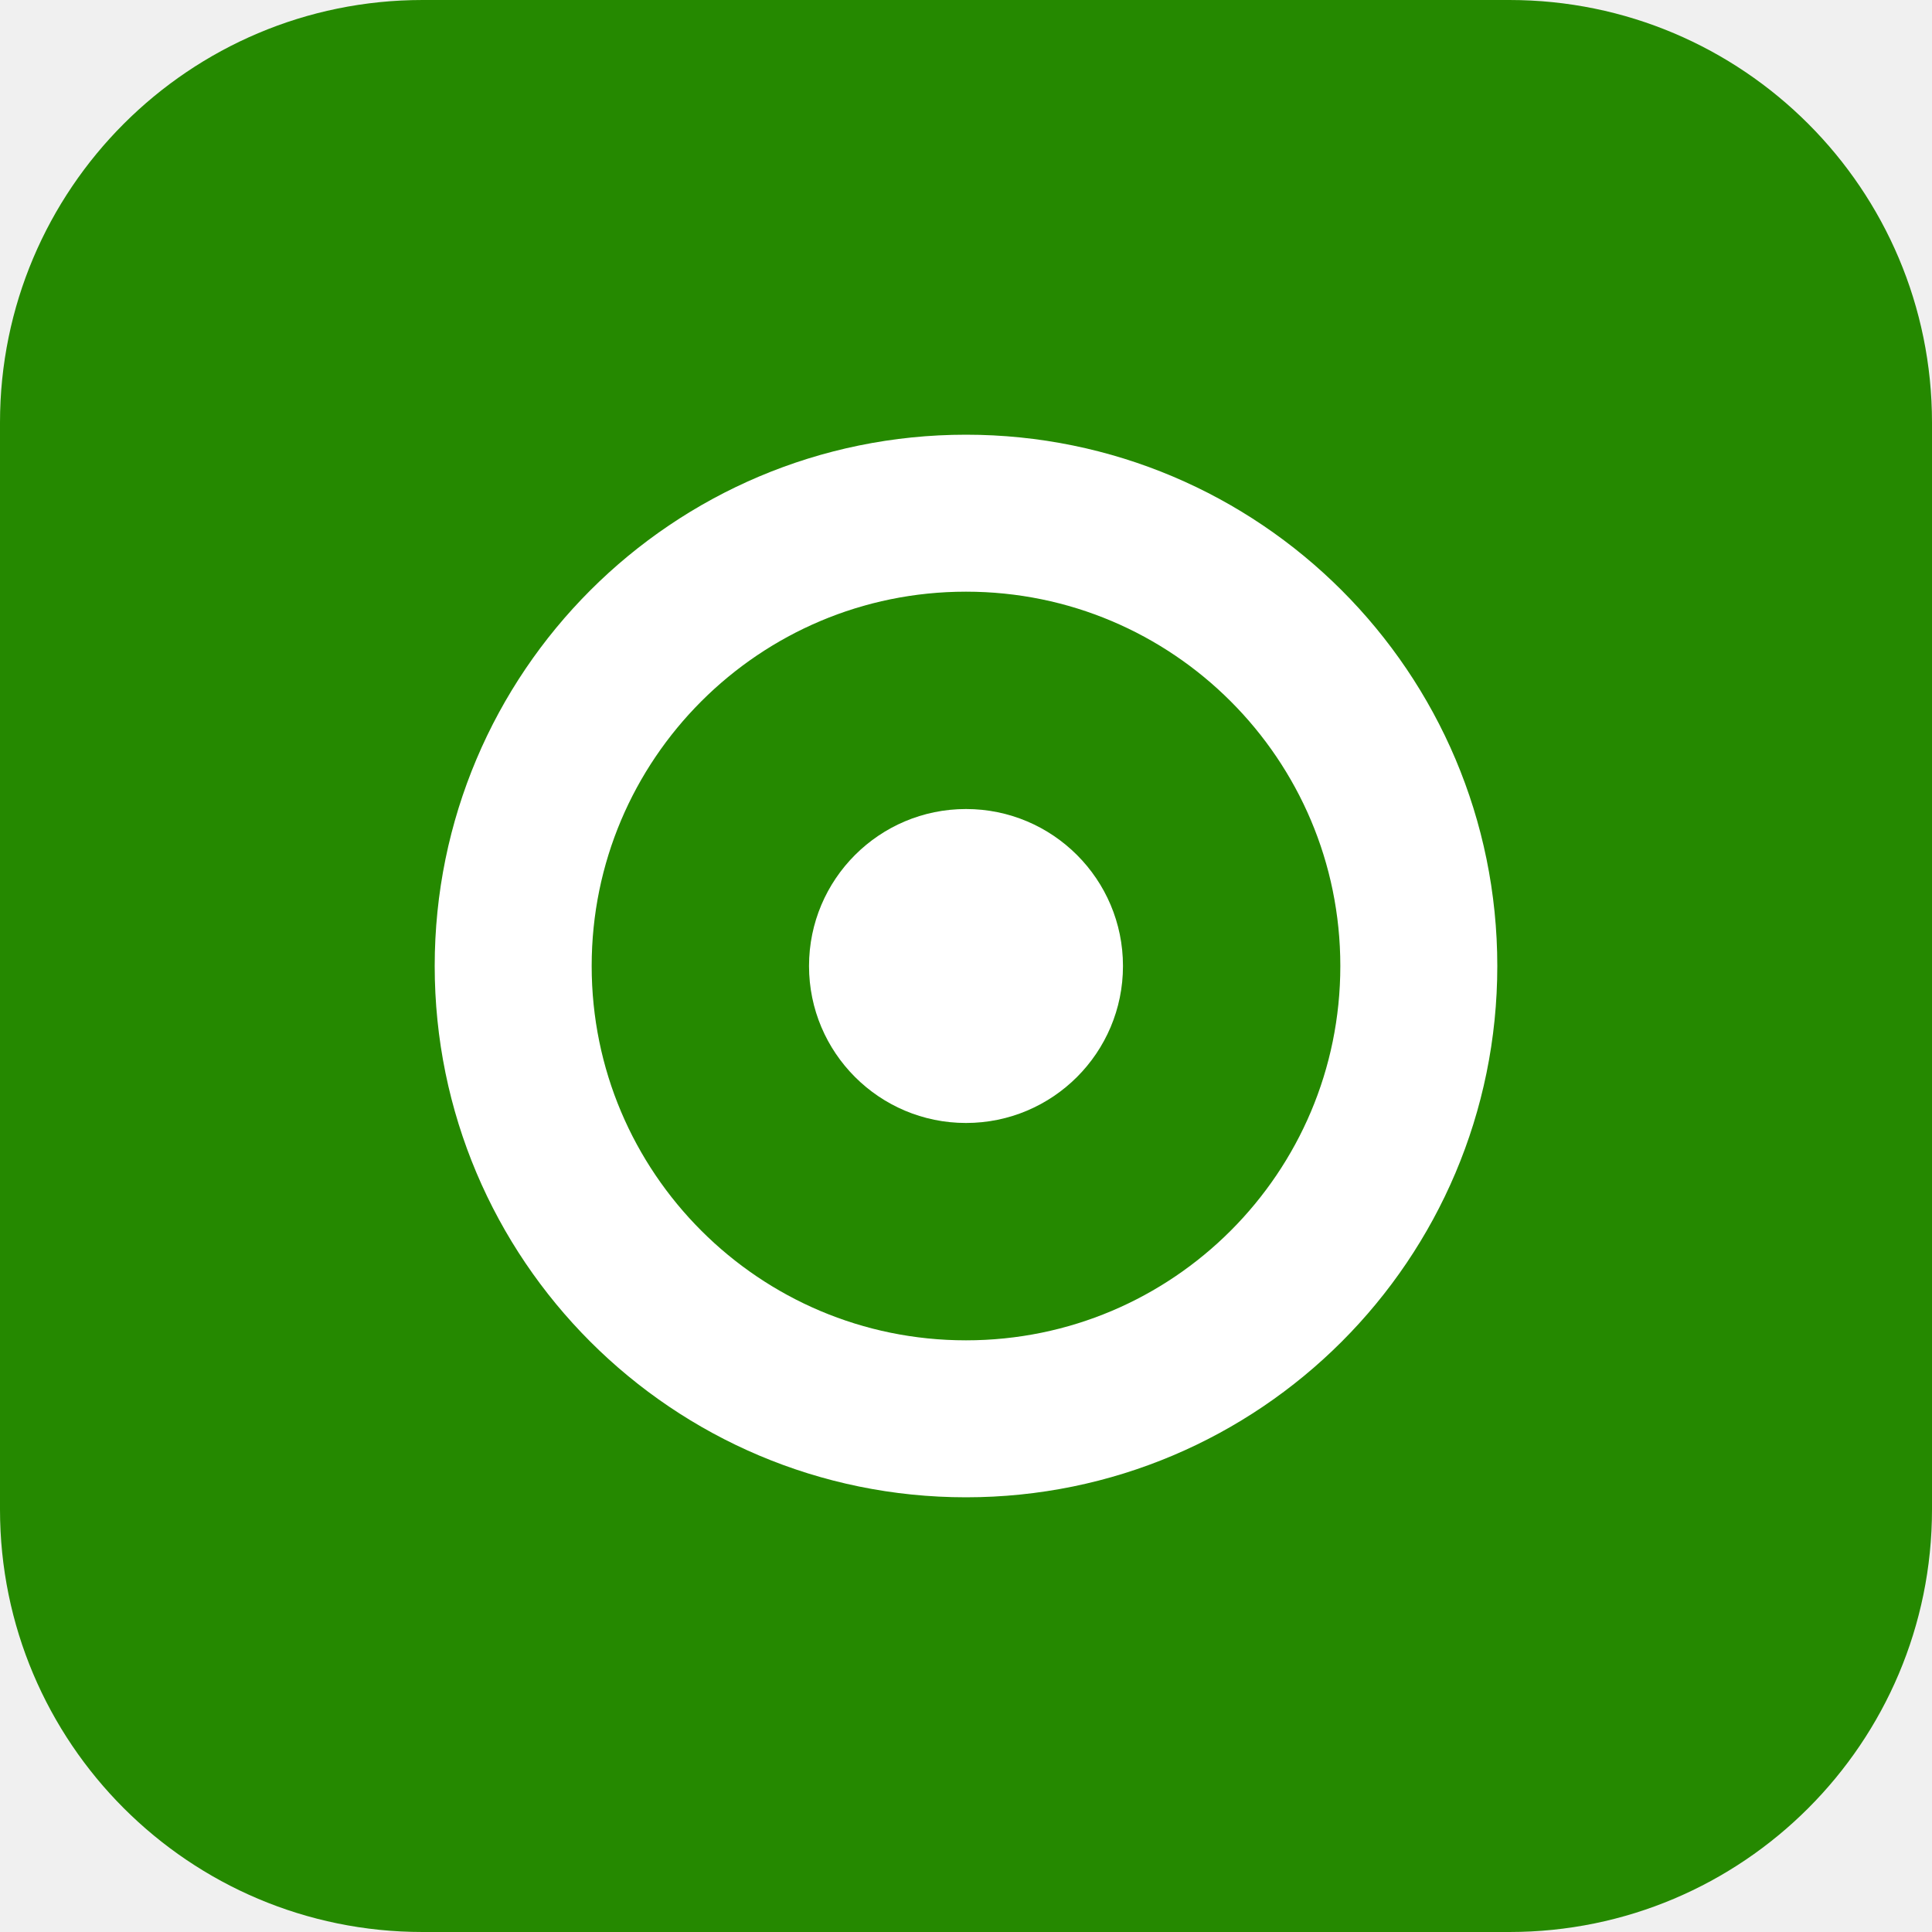
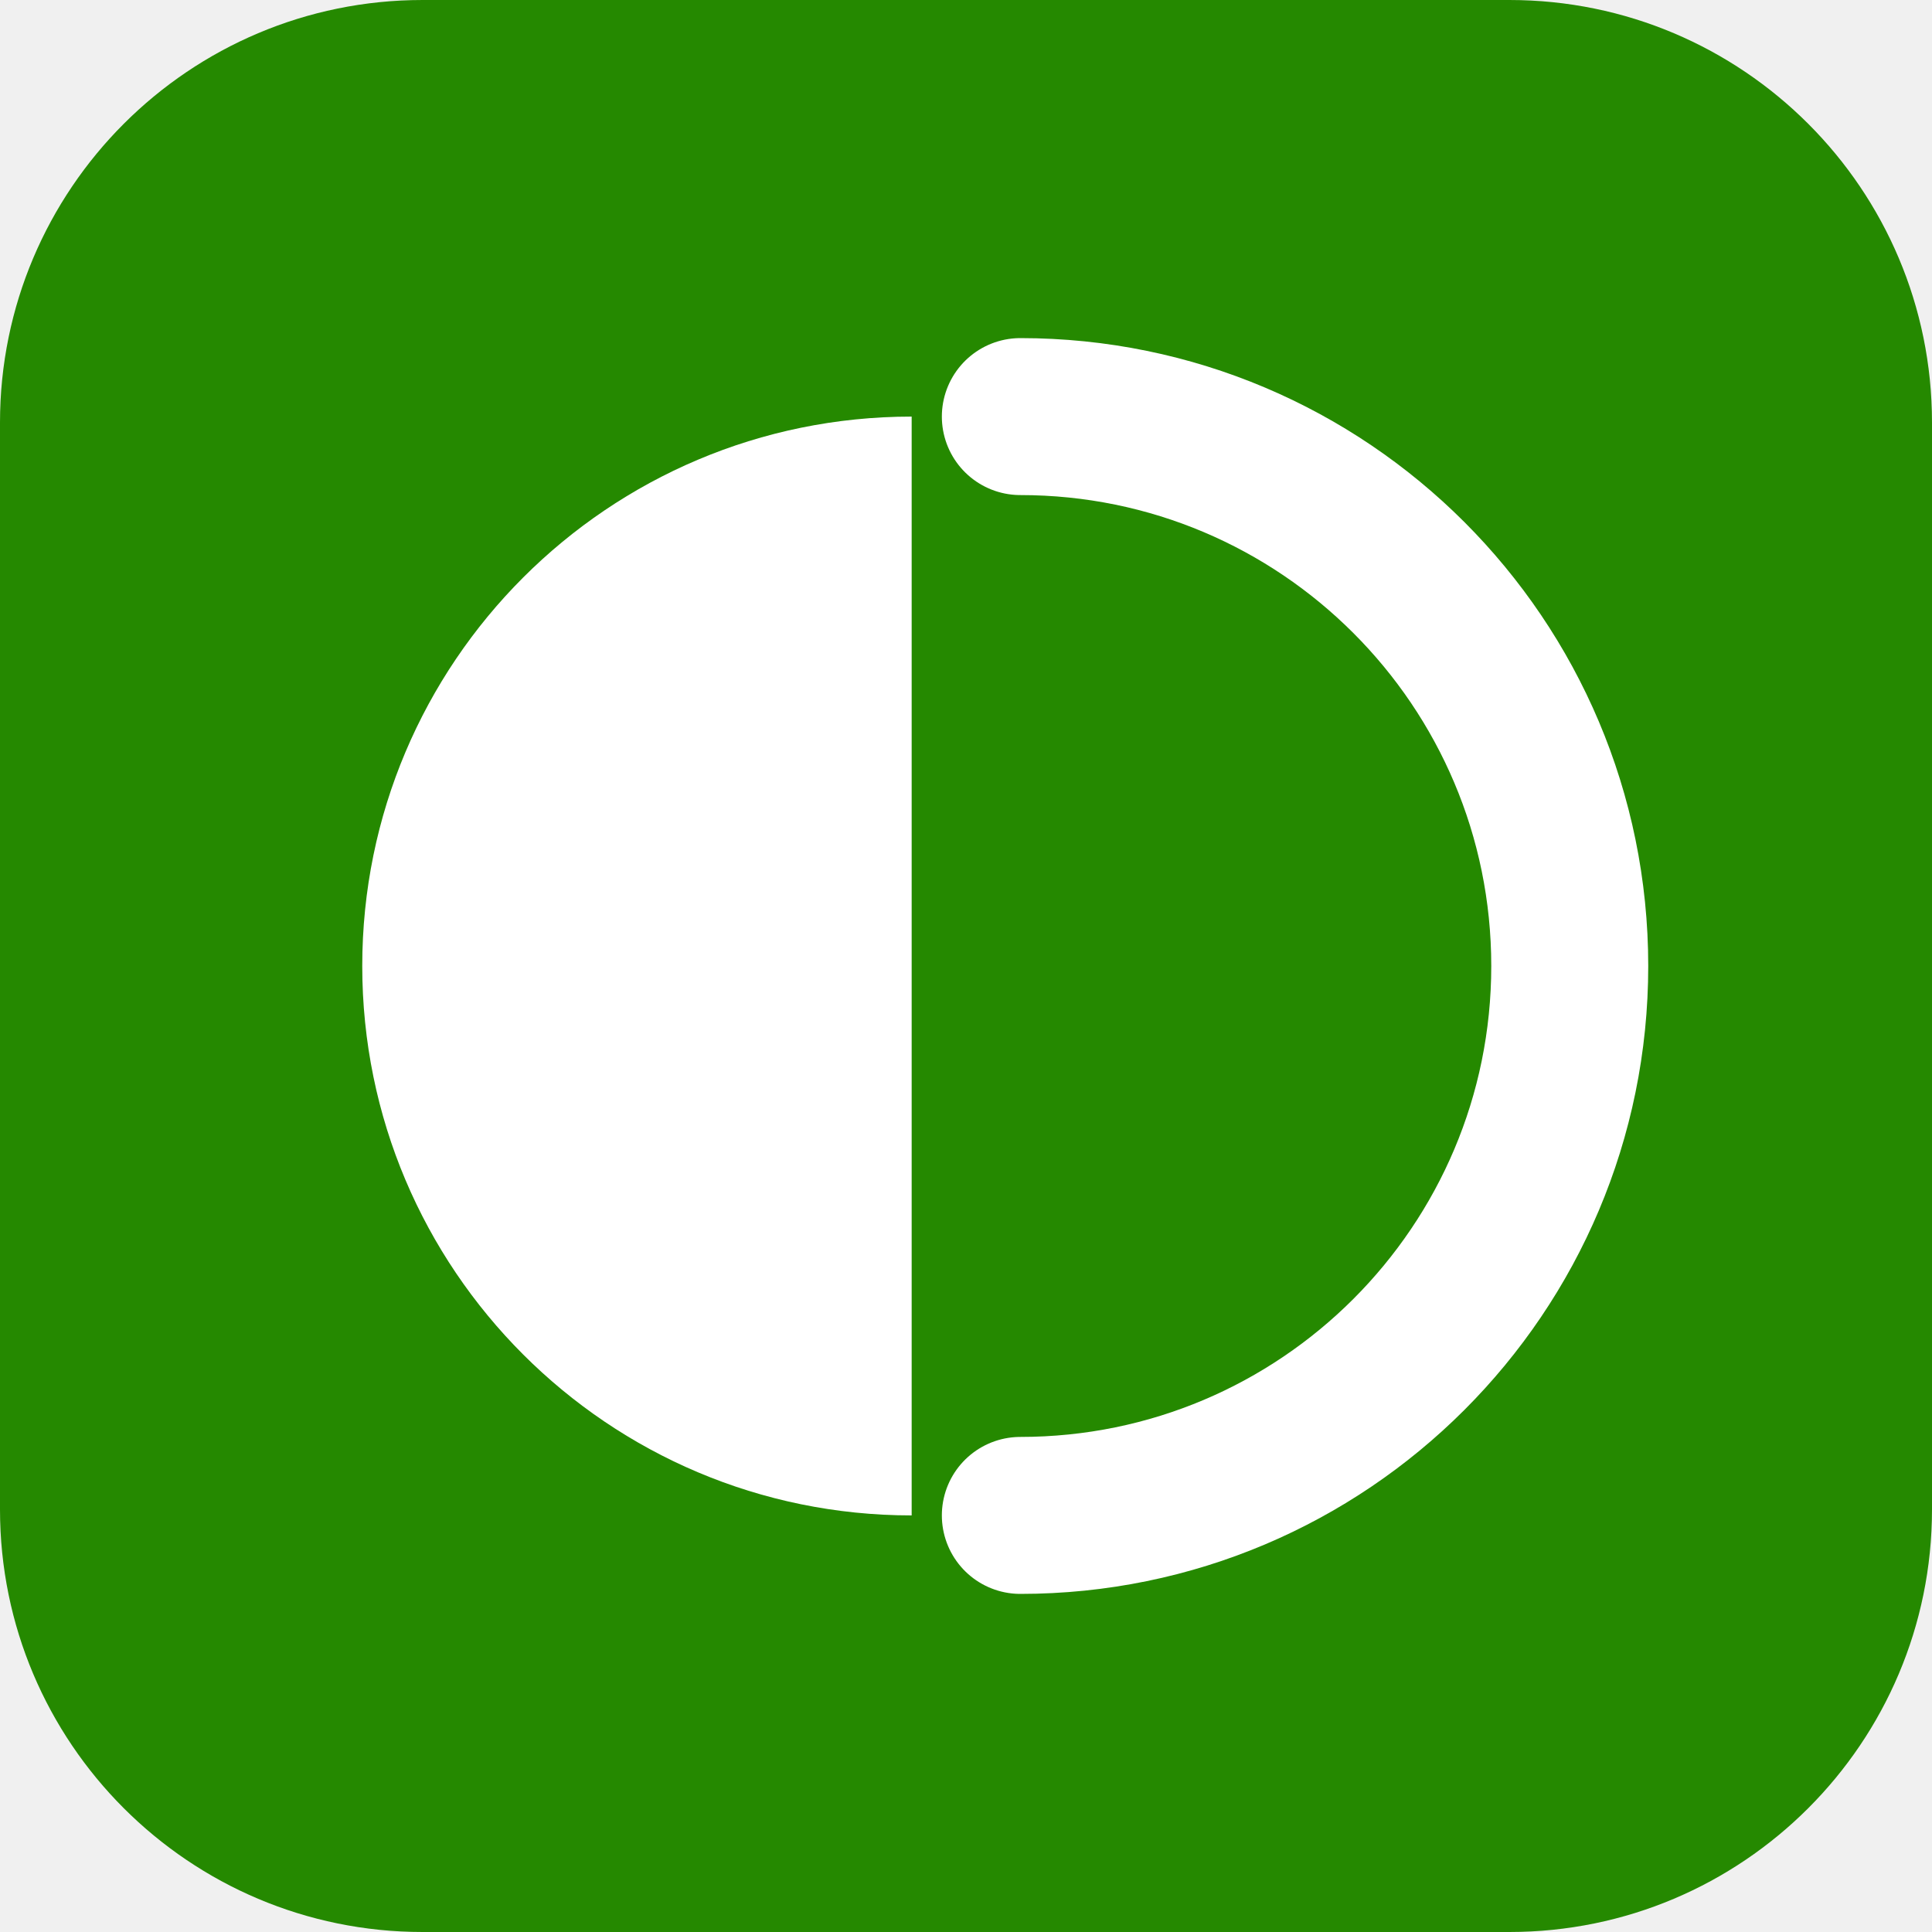
<svg xmlns="http://www.w3.org/2000/svg" viewBox="0 0 32 32">
  <rect width="32" height="32" rx="7" fill="#258900" />
-   <circle cx="16" cy="16" r="7.5" fill="none" stroke="#ffffff" stroke-width="2.6" />
-   <circle cx="16" cy="16" r="2.6" fill="#ffffff" />
+   <path d="M15.1 6.9a9.1 9.1 0 0 0 0 18.2z" fill="#ffffff" />
+   <path d="M16.9 6.9a9.1 9.1 0 0 1 0 18.2" fill="none" stroke="#ffffff" stroke-width="2.6" stroke-linecap="round" />
</svg>
